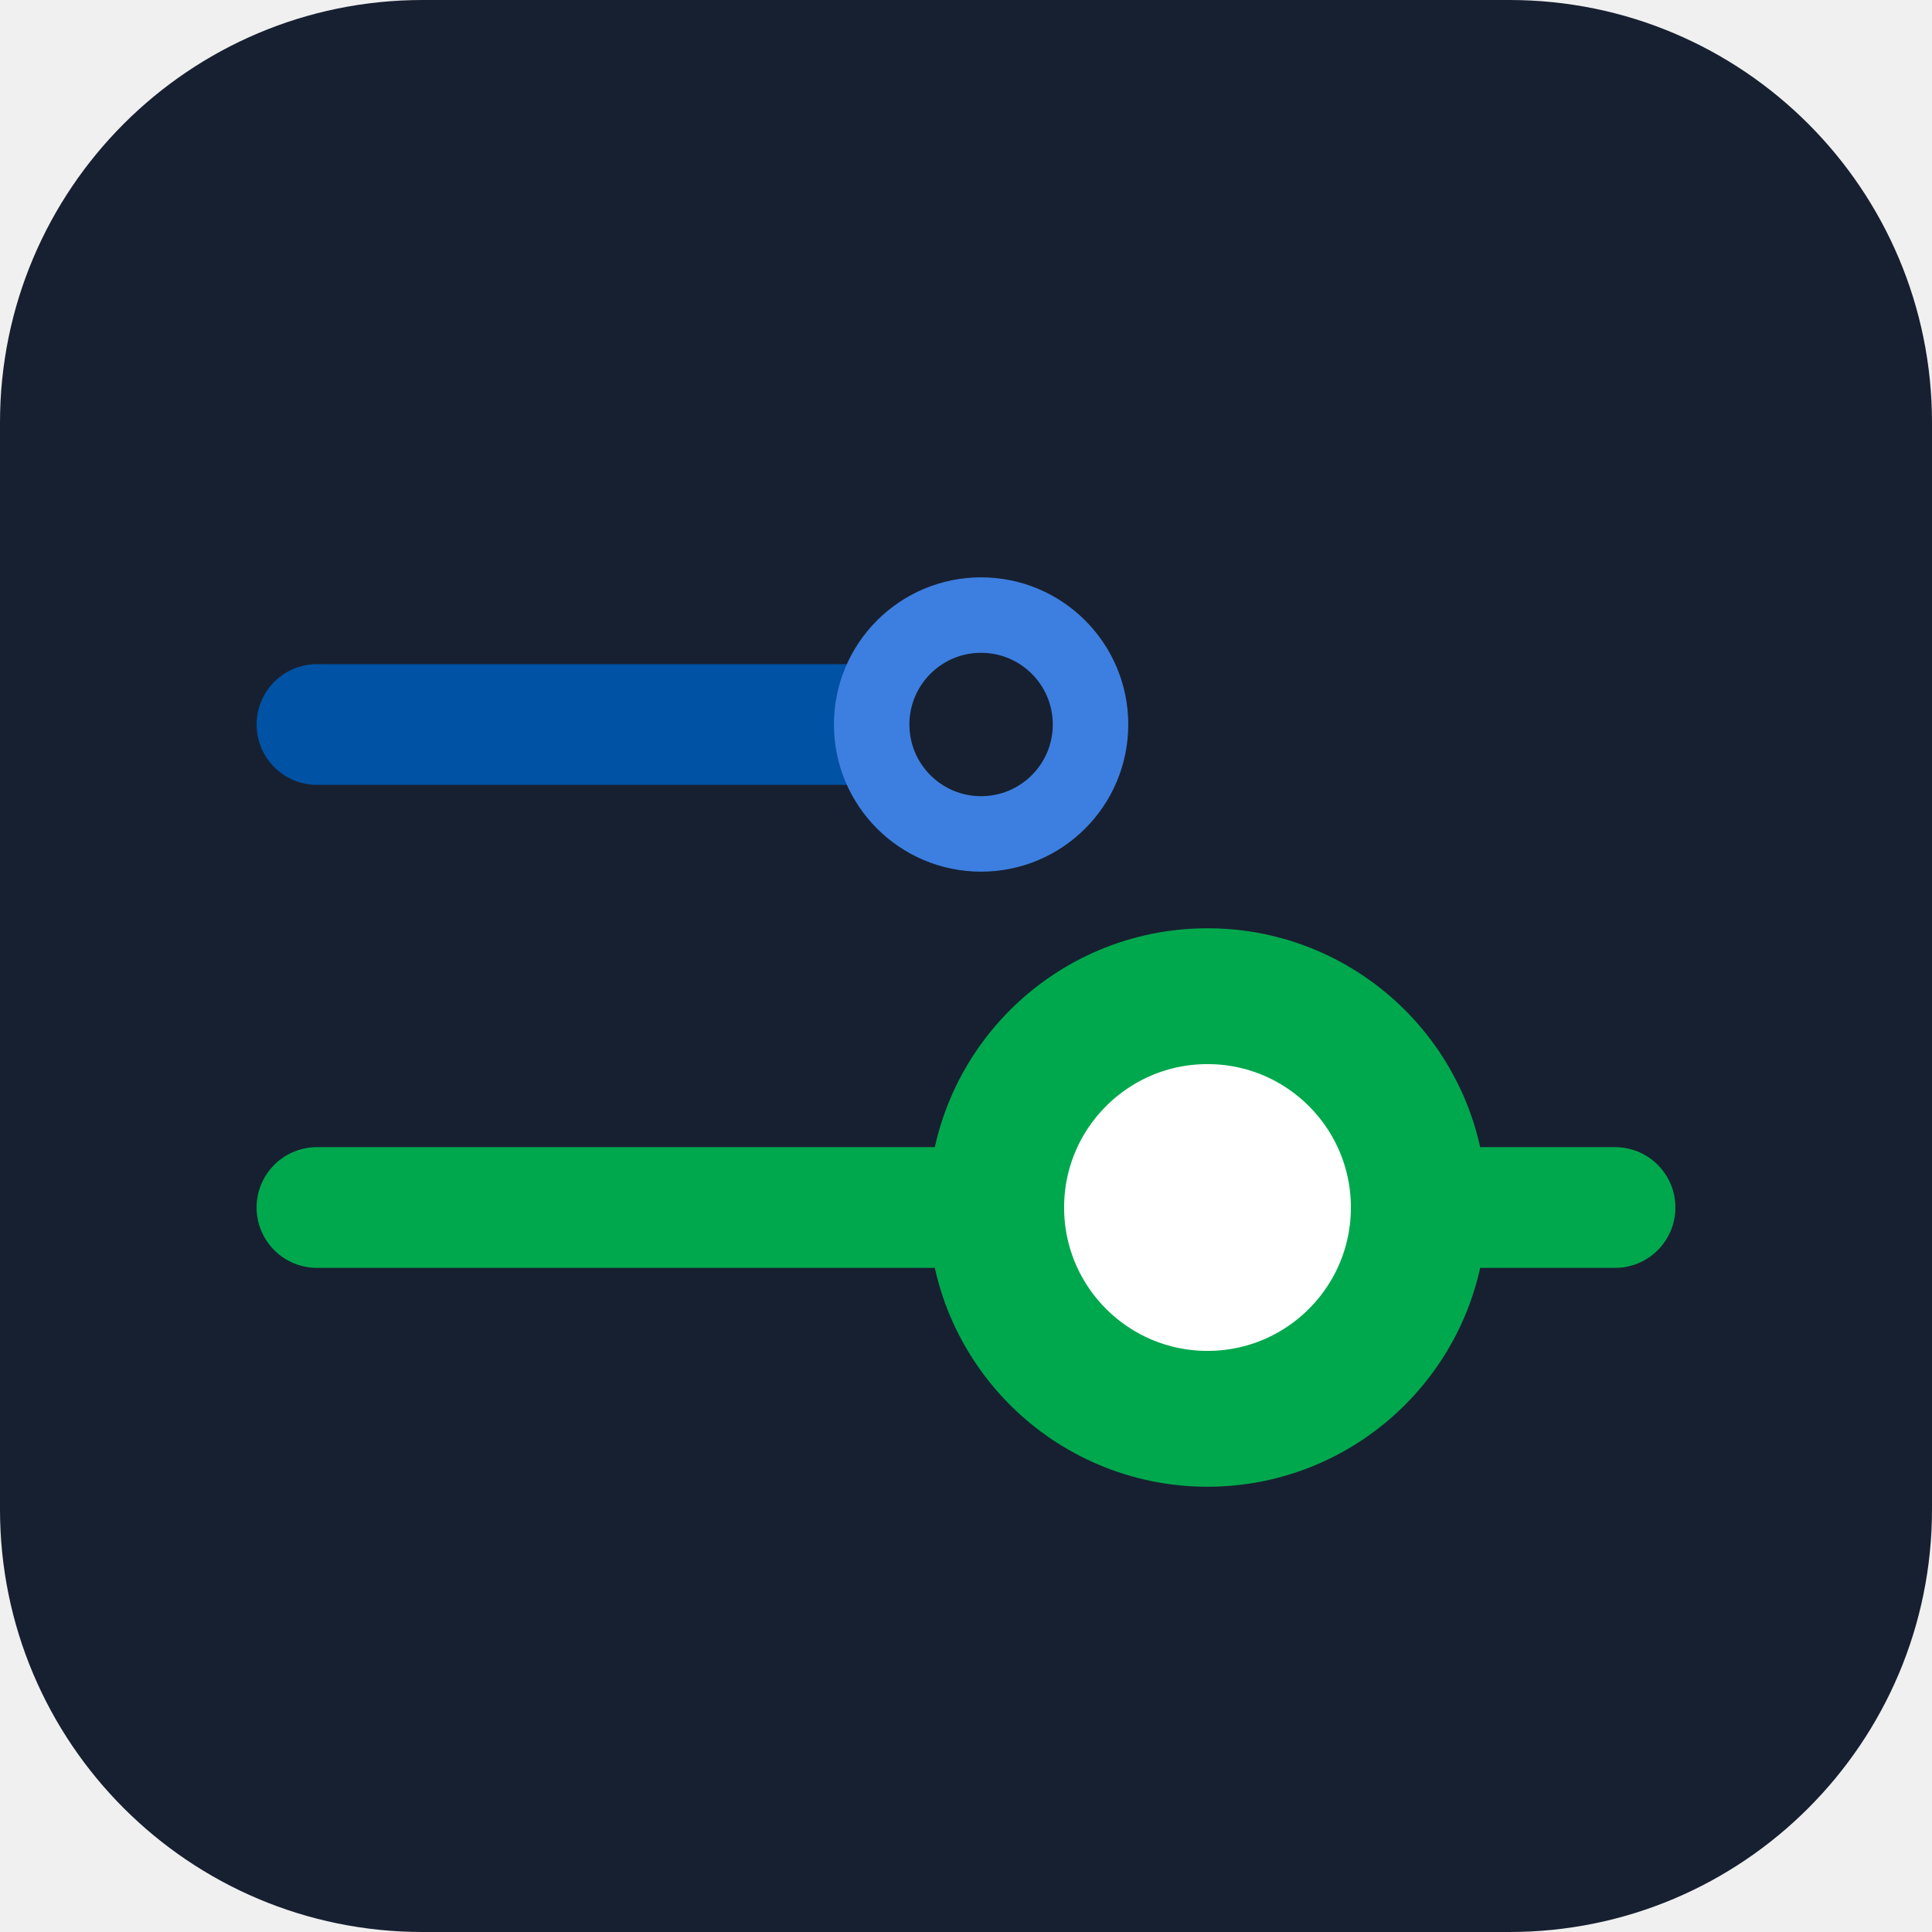
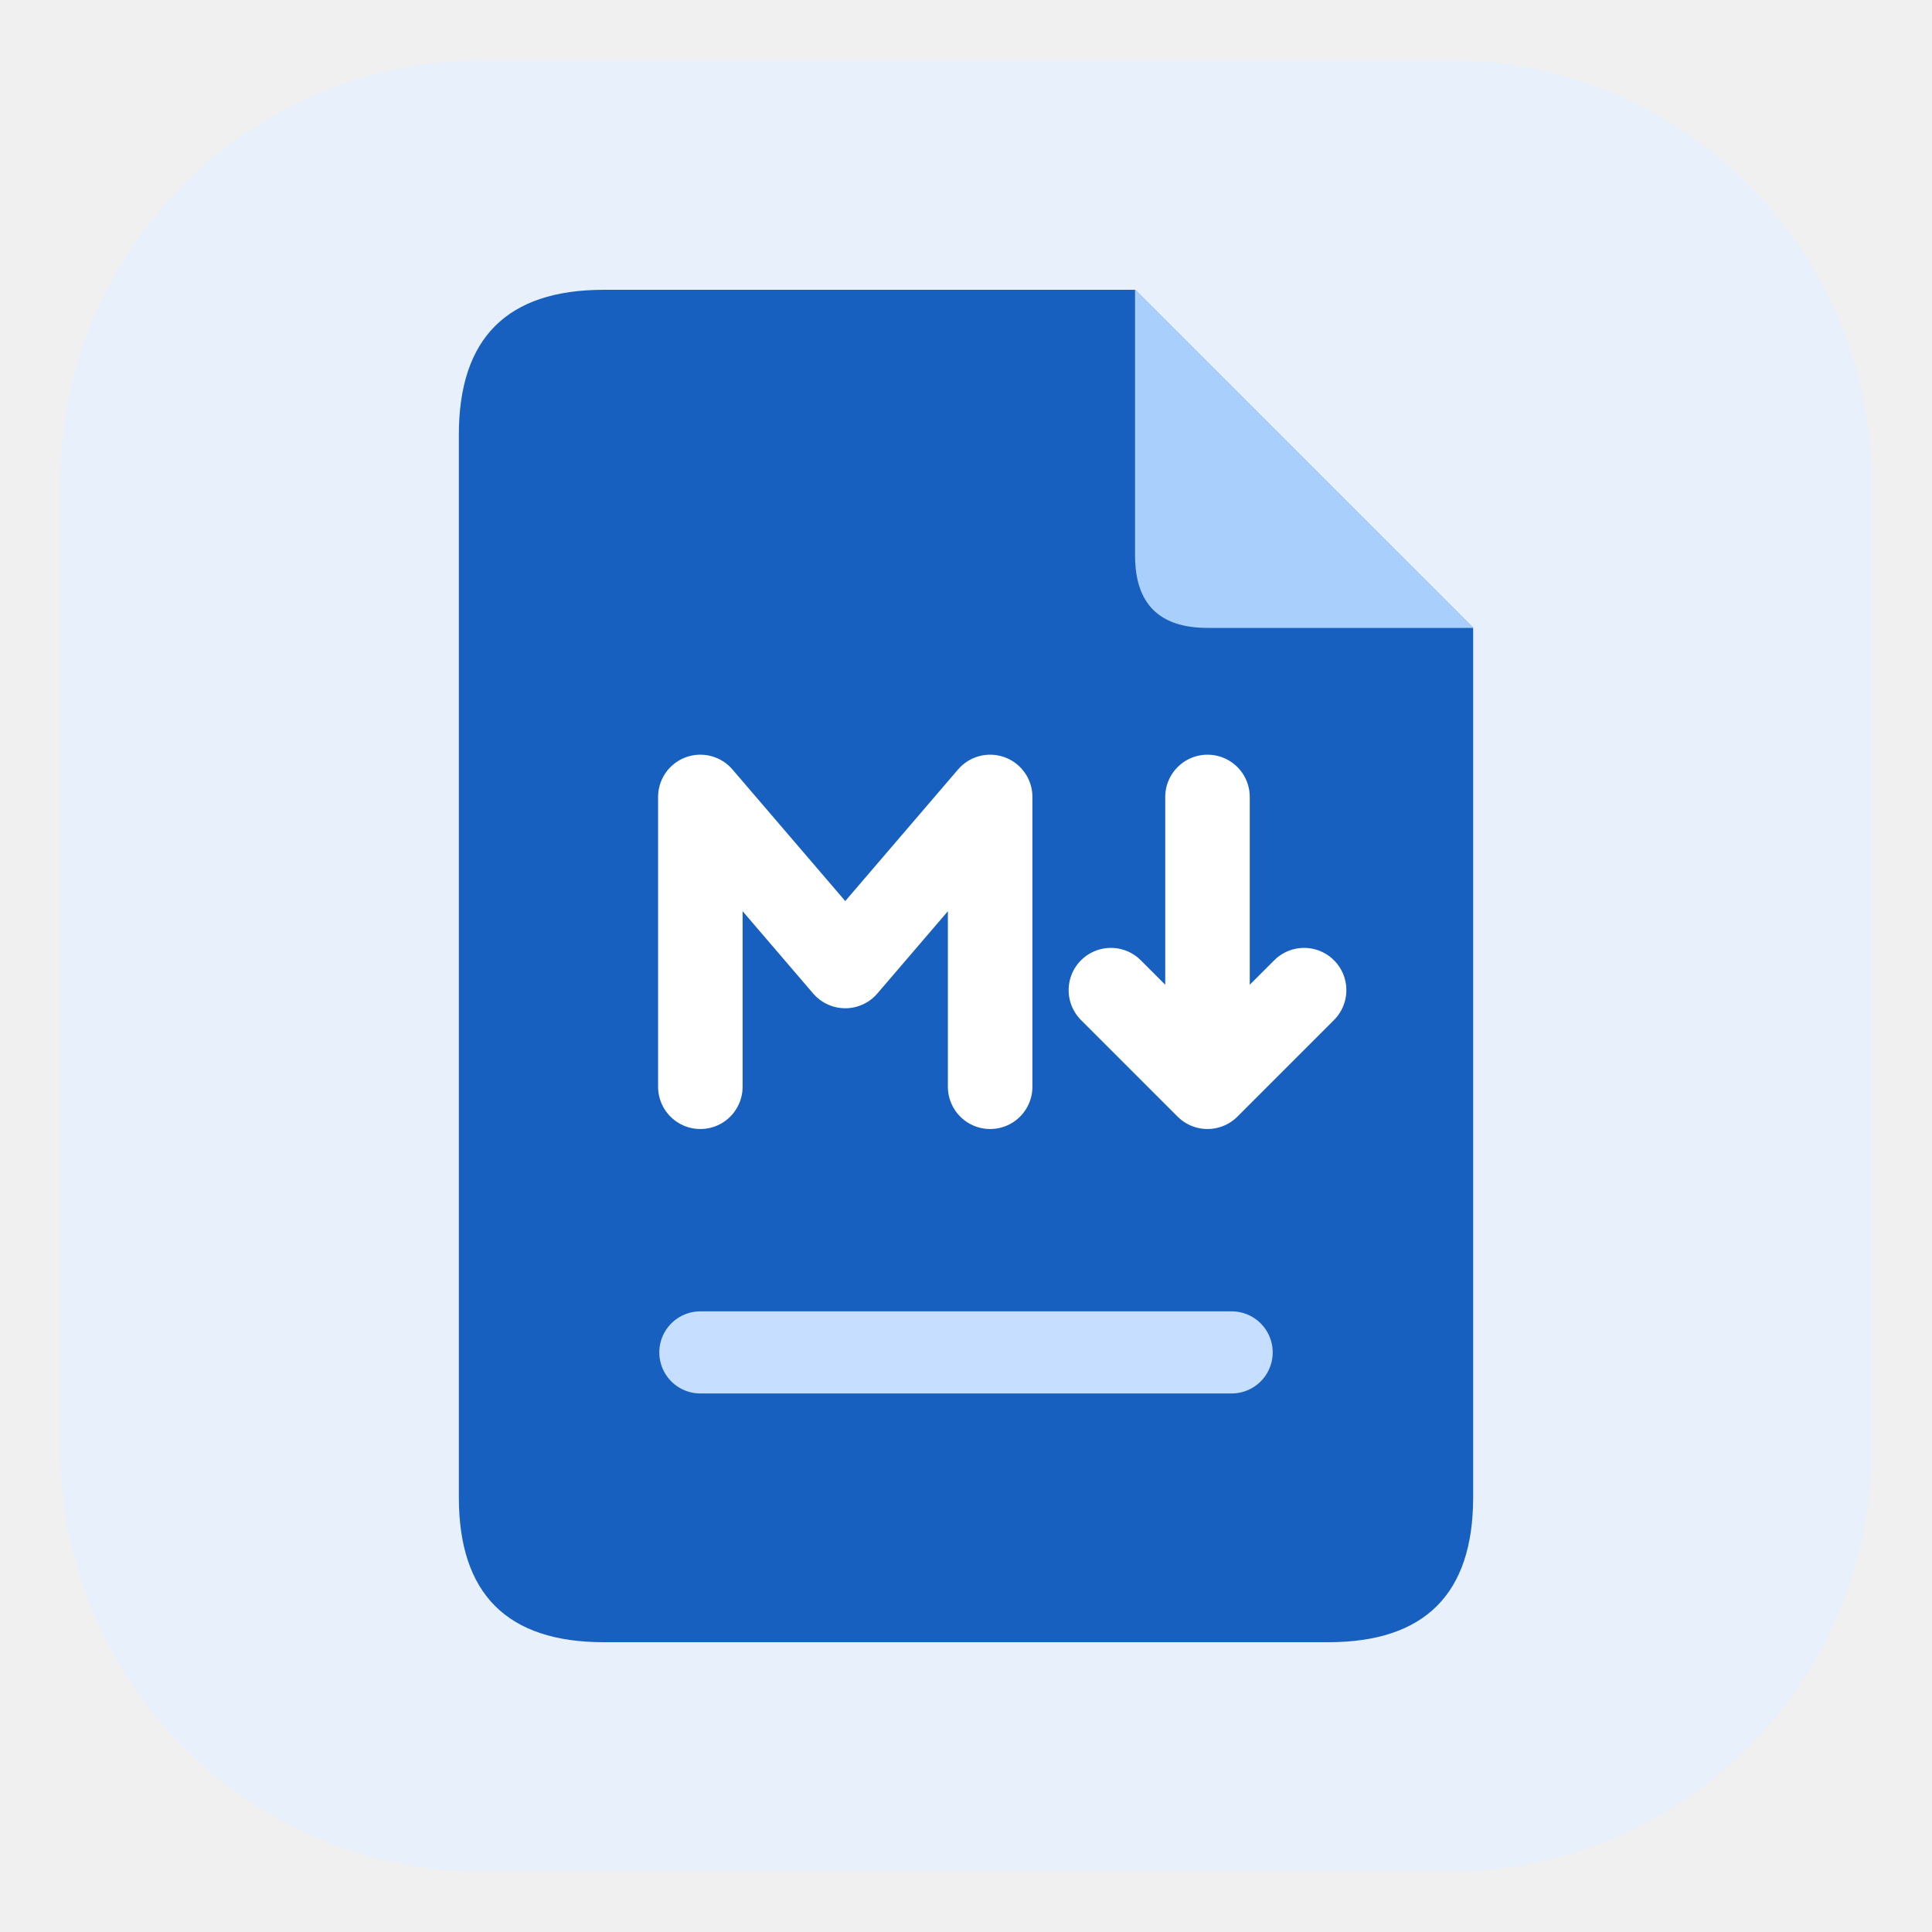
- <svg xmlns="http://www.w3.org/2000/svg" viewBox="0 0 1024 1024">
-   <rect width="1024" height="1024" rx="224" fill="#172030" />
-   <path d="M168 640 H856" stroke="#00A84D" stroke-width="64" stroke-linecap="round" />
-   <path d="M168 384 H520" stroke="#0052A4" stroke-width="64" stroke-linecap="round" />
-   <circle cx="520" cy="384" r="58" fill="#172030" stroke="#3d7fe0" stroke-width="40" />
-   <circle cx="640" cy="640" r="112" fill="#ffffff" stroke="#00A84D" stroke-width="72" />
+ <svg xmlns="http://www.w3.org/2000/svg" viewBox="0 0 64 64" fill="none">
+   <rect x="2" y="2" width="60" height="60" rx="14" fill="#E8F0FC" />
+   <g transform="translate(6.4 6.4) scale(.8)">
+     <path d="M17 4H39L53 18V54Q53 60 47 60H17Q11 60 11 54V10Q11 4 17 4Z" fill="#1760BF" />
+     <path d="M39 4V15Q39 18 42 18H53" fill="#A9CFFD" />
+     <path d="M21 37V25L27 32L33 25V37M42 25V37M38 33L42 37L46 33" stroke="#FFFFFF" stroke-width="3.5" stroke-linecap="round" stroke-linejoin="round" />
+     <path d="M21 48H43" stroke="#C6DEFF" stroke-width="3.4" stroke-linecap="round" />
+   </g>
</svg>
